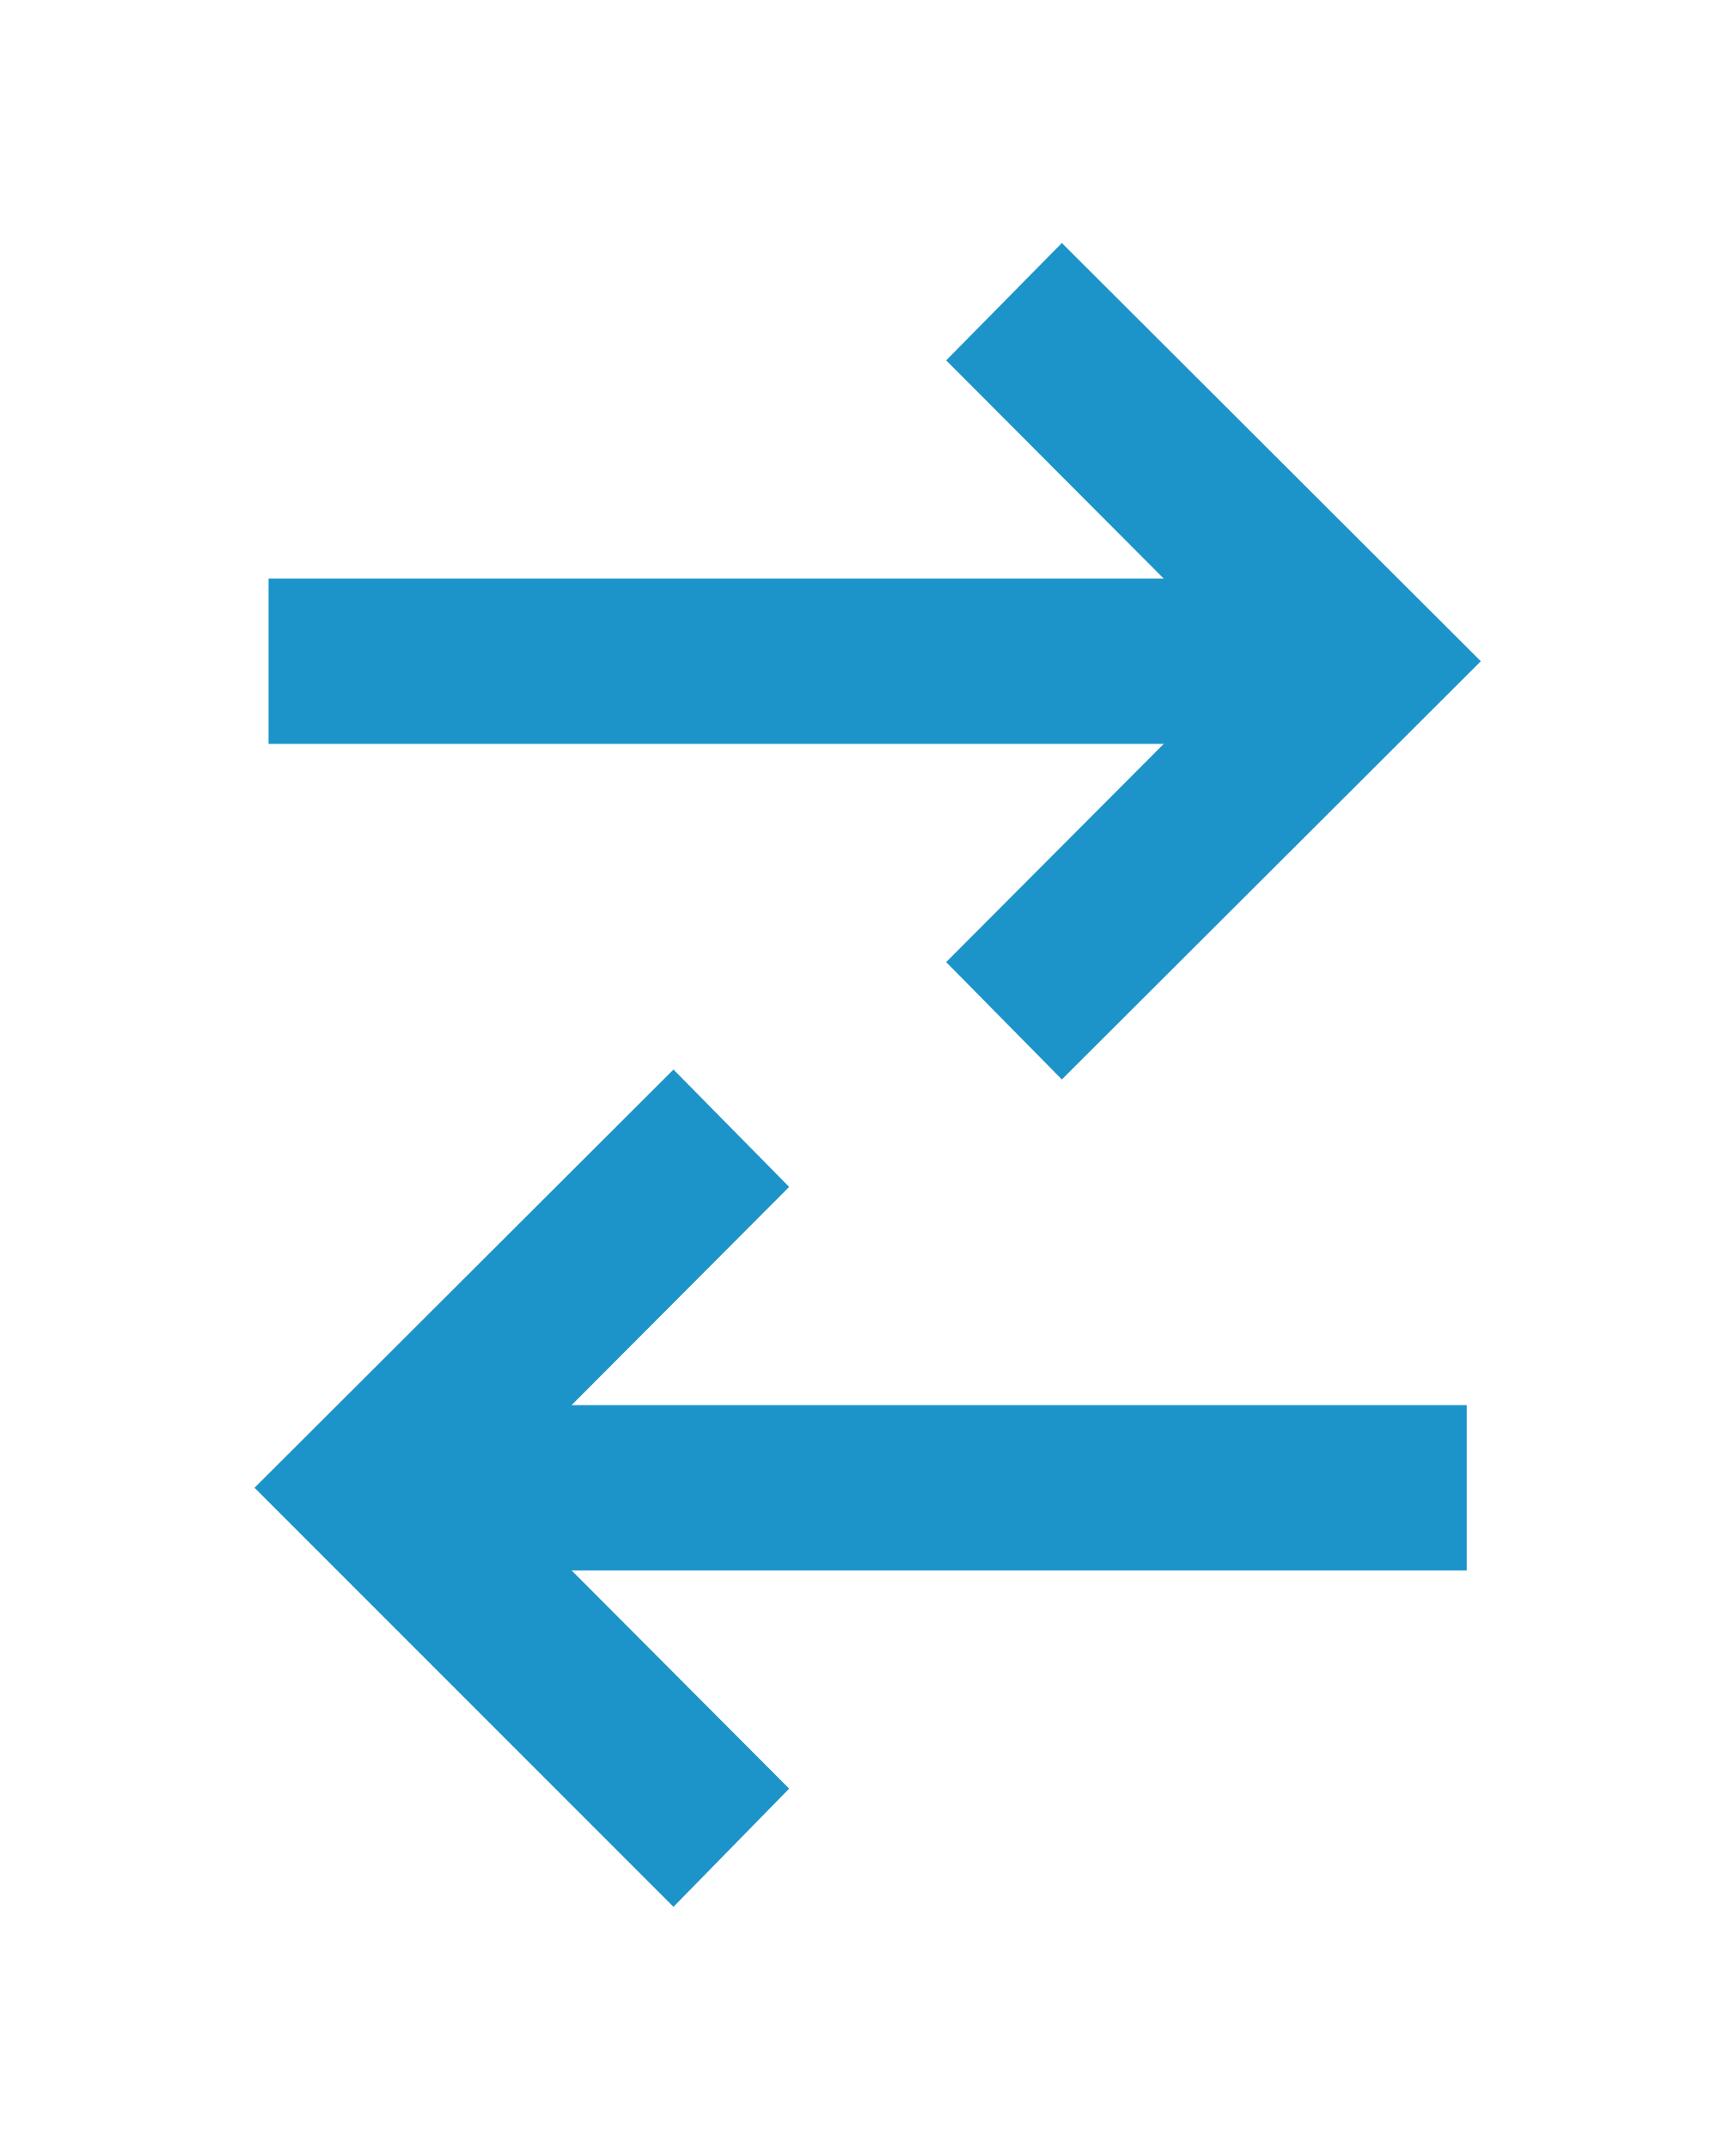
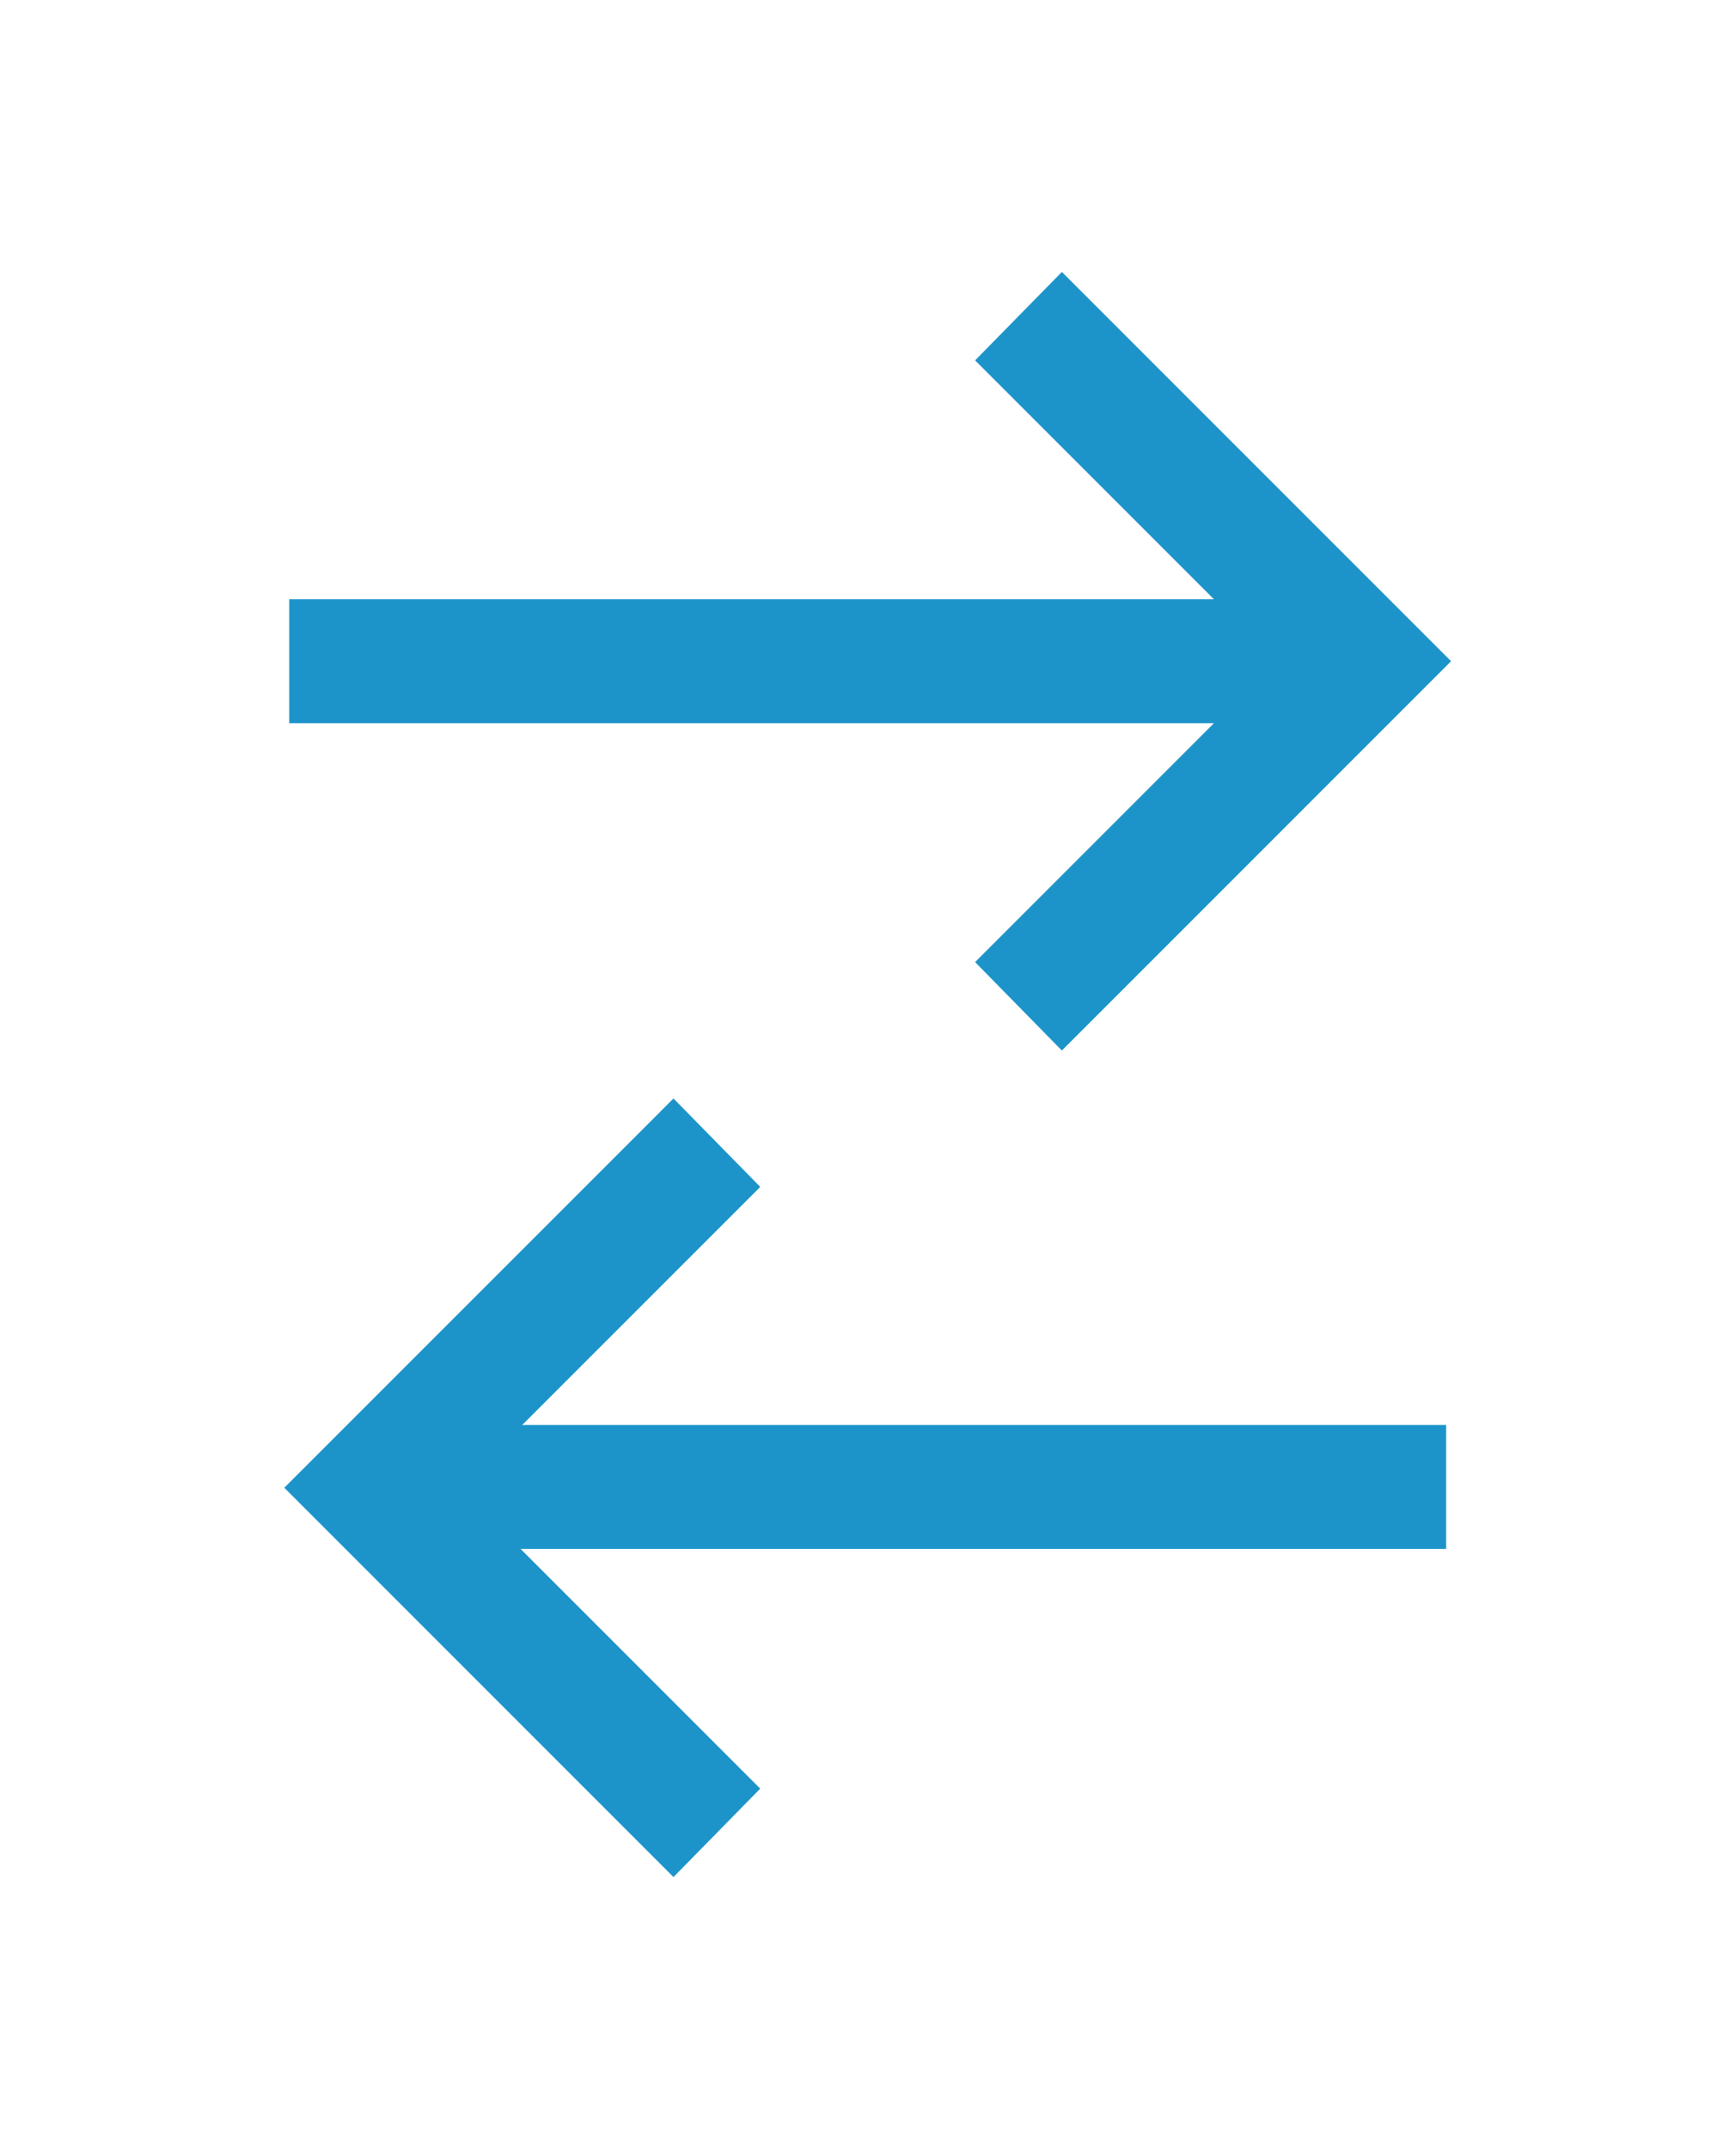
- <svg xmlns="http://www.w3.org/2000/svg" height="26" viewBox="0 0 21 26" width="21">
-   <g fill="#1c94c9">
-     <path d="m3.08 18 5.07-5.06 1.4 1.42-3.63 3.64 3.63 3.64-1.4 1.43z" />
-     <path d="m8.15 22.35-4.36-4.35 4.36-4.35.7.71-3.64 3.64 3.64 3.65z" />
-     <path d="m4.25 17h13.5v2h-13.5z" />
-     <path d="m4.75 17.5h12.5v1h-12.5z" />
-     <path d="m11.45 11.64 3.63-3.64-3.63-3.64 1.4-1.42 5.07 5.06-5.07 5.06z" />
-     <path d="m12.85 12.36-.7-.71 3.64-3.65-3.64-3.64.7-.71 4.36 4.35z" />
-     <path d="m3.25 7h13.5v2h-13.5z" />
-     <path d="m3.75 7.5h12.5v1h-12.5z" />
-   </g>
+ <svg xmlns="http://www.w3.org/2000/svg" width="21" height="26" viewBox="0 0 21 26">
+   <polygon points="3.44 18 8.15 13.29 9.2 14.36 5.56 18 9.2 21.64 8.15 22.71 3.44 18" fill="#1c94c9" />
+   <path d="M8.15,22.35,3.79,18l4.36-4.35.7.71L5.21,18l3.64,3.65Z" fill="#1c94c9" />
+   <rect x="4.5" y="17.24" width="13" height="1.5" fill="#1c94c9" />
+   <path d="M4.75,17.5h12.5v1H4.75Z" fill="#1c94c9" />
+   <polygon points="11.8 11.64 15.44 8 11.8 4.36 12.85 3.29 17.56 8 12.85 12.71 11.8 11.64" fill="#1c94c9" />
+   <path d="M12.85,12.36l-.7-.71L15.79,8,12.15,4.36l.7-.71L17.21,8Z" fill="#1c94c9" />
+   <rect x="3.5" y="7.25" width="13" height="1.5" fill="#1c94c9" />
+   <path d="M3.75,7.5h12.5v1H3.75Z" fill="#1c94c9" />
</svg>
